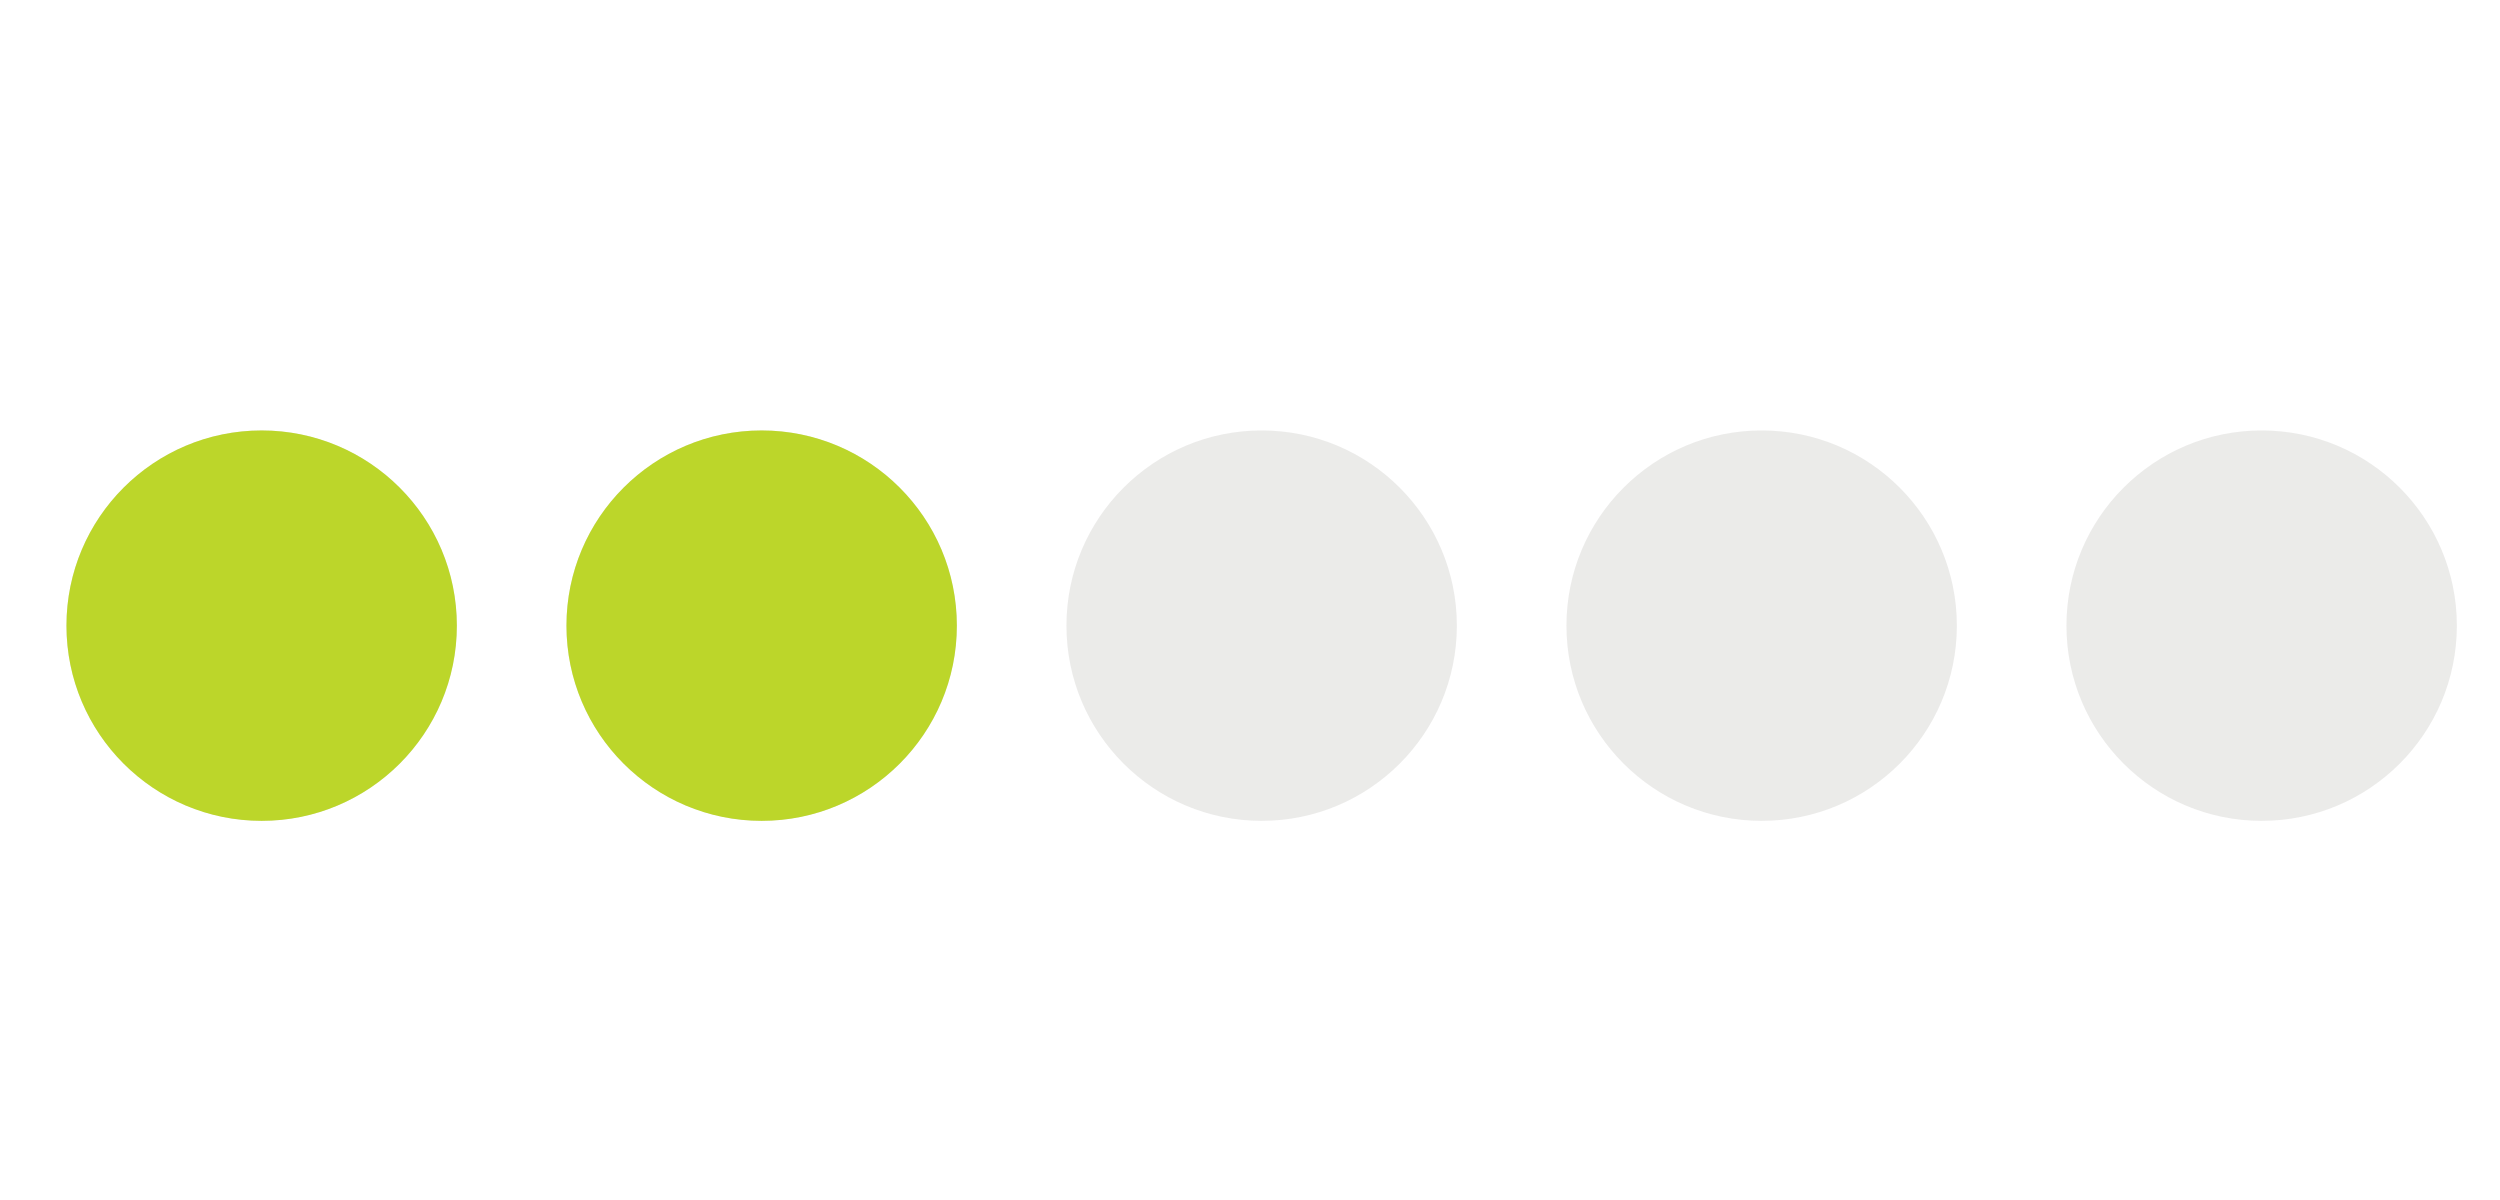
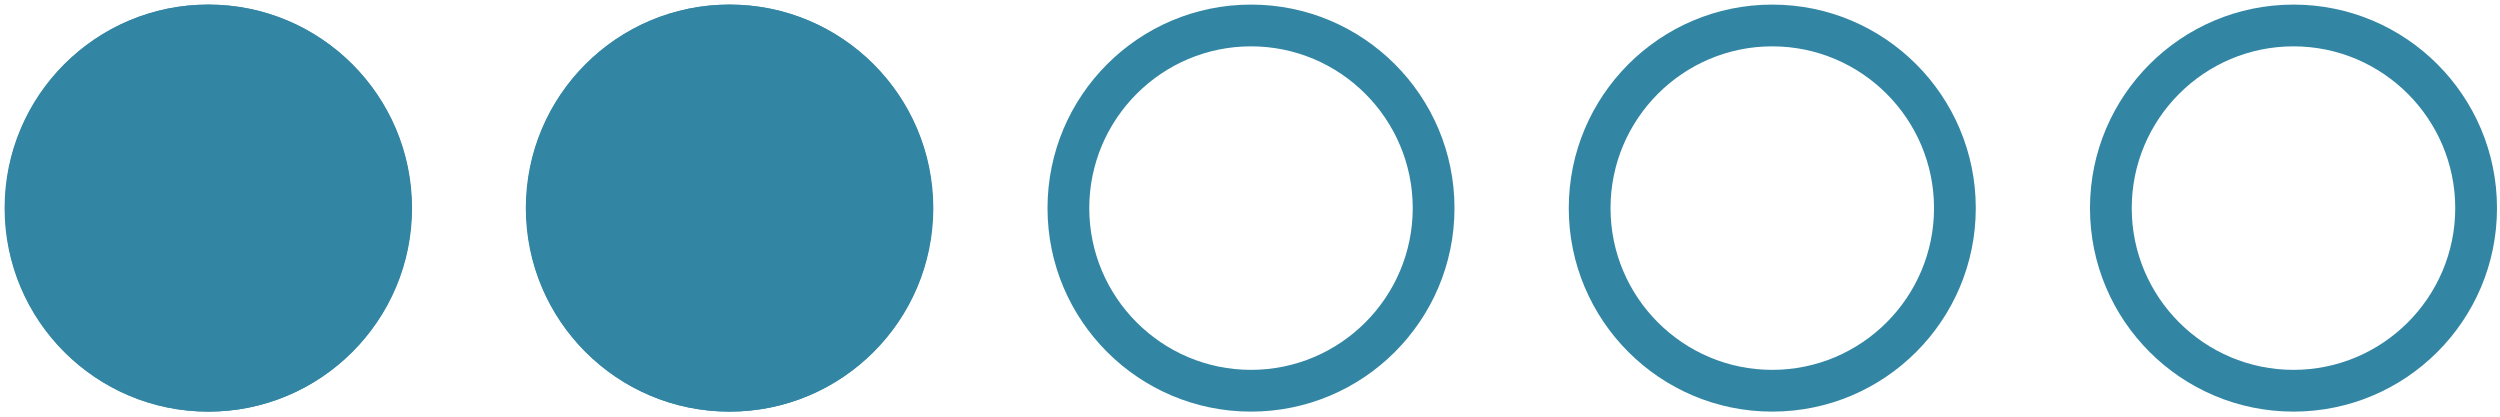
- <svg xmlns="http://www.w3.org/2000/svg" version="1.1" x="0px" y="0px" width="50px" height="24px" viewBox="0 0 50 24" enable-background="new 0 0 50 24" xml:space="preserve">
-   <g id="Layer_1">
-     <circle id="_x35__1_" opacity="0.35" fill="#C6C5C1" cx="45.233" cy="12.513" r="3.904" />
-     <circle id="_x34__1_" opacity="0.35" fill="#C6C5C1" cx="35.233" cy="12.513" r="3.904" />
-     <circle id="_x33__1_" opacity="0.35" fill="#C6C5C1" cx="25.233" cy="12.513" r="3.904" />
-     <circle id="_x32__1_" opacity="0.35" fill="#C6C5C1" cx="15.233" cy="12.513" r="3.904" />
-     <circle id="_x31__1_" opacity="0.35" fill="#C6C5C1" cx="5.233" cy="12.513" r="3.904" />
+ <svg xmlns="http://www.w3.org/2000/svg" version="1.1" x="0px" y="0px" width="59.875px" height="9.969px" viewBox="-5.141 7.016 59.875 9.969" enable-background="new -5.141 7.016 59.875 9.969" xml:space="preserve">
+   <g id="off">
+     <g id="_x35__1_">
+       <path fill="#3286A4" d="M49.788,8.126c2.136,0,3.874,1.738,3.874,3.875c0,2.136-1.738,3.873-3.874,3.873s-3.874-1.737-3.874-3.873    C45.914,9.864,47.652,8.126,49.788,8.126 M49.788,7.126c-2.69,0-4.874,2.183-4.874,4.875c0,2.69,2.184,4.873,4.874,4.873    c2.691,0,4.874-2.183,4.874-4.873C54.662,9.309,52.479,7.126,49.788,7.126L49.788,7.126z" />
+     </g>
+     <g id="_x34__1_">
+       <path fill="#3286A4" d="M37.304,8.126c2.137,0,3.875,1.738,3.875,3.875c0,2.136-1.738,3.873-3.875,3.873    c-2.136,0-3.873-1.737-3.873-3.873C33.431,9.864,35.168,8.126,37.304,8.126 M37.304,7.126c-2.689,0-4.873,2.183-4.873,4.875    c0,2.69,2.184,4.873,4.873,4.873c2.692,0,4.875-2.183,4.875-4.873C42.179,9.309,39.996,7.126,37.304,7.126L37.304,7.126z" />
+     </g>
+     <g id="_x33__1_">
+       <path fill="#3286A4" d="M24.821,8.126c2.136,0,3.873,1.738,3.873,3.875c0,2.136-1.737,3.873-3.873,3.873    c-2.136,0-3.874-1.737-3.874-3.873C20.947,9.864,22.685,8.126,24.821,8.126 M24.821,7.126c-2.691,0-4.874,2.183-4.874,4.875    c0,2.69,2.183,4.873,4.874,4.873c2.689,0,4.873-2.183,4.873-4.873C29.694,9.309,27.511,7.126,24.821,7.126L24.821,7.126z" />
+     </g>
+     <g id="_x32__1_">
+       <path fill="#3286A4" d="M12.337,8.126c2.136,0,3.875,1.738,3.875,3.875c0,2.136-1.738,3.873-3.875,3.873    c-2.136,0-3.874-1.737-3.874-3.873C8.463,9.864,10.201,8.126,12.337,8.126 M12.337,7.126c-2.691,0-4.874,2.183-4.874,4.875    c0,2.69,2.182,4.873,4.874,4.873c2.692,0,4.875-2.183,4.875-4.873C17.211,9.309,15.029,7.126,12.337,7.126L12.337,7.126z" />
+     </g>
+     <g id="_x31__1_">
+       <path fill="#3286A4" d="M-0.146,8.126c2.136,0,3.874,1.738,3.874,3.875c0,2.136-1.738,3.873-3.874,3.873s-3.874-1.737-3.874-3.873    C-4.021,9.864-2.283,8.126-0.146,8.126 M-0.146,7.126c-2.692,0-4.874,2.183-4.874,4.875c0,2.69,2.182,4.873,4.874,4.873    c2.69,0,4.874-2.183,4.874-4.873C4.728,9.309,2.544,7.126-0.146,7.126L-0.146,7.126z" />
+     </g>
  </g>
-   <g id="Layer_2">
-     <circle id="_x35_" display="none" fill="#BCD62A" cx="45.233" cy="12.513" r="3.904" />
-     <circle id="_x34_" display="none" fill="#BCD62A" cx="35.233" cy="12.513" r="3.904" />
-     <circle id="_x33_" display="none" fill="#BCD62A" cx="25.233" cy="12.513" r="3.904" />
-     <circle id="_x32_" fill="#BCD62A" cx="15.233" cy="12.513" r="3.904" />
-     <circle id="_x31_" fill="#BCD62A" cx="5.233" cy="12.513" r="3.904" />
+   <g id="light">
+     <circle id="_x35_" display="none" fill="#3286A4" cx="49.777" cy="12" r="4.874" />
+     <path id="_x34_" display="none" fill="#3286A4" d="M37.293,7.126c2.692,0,4.875,2.183,4.875,4.875c0,2.69-2.183,4.873-4.875,4.873   c-2.689,0-4.873-2.183-4.873-4.873C32.42,9.309,34.604,7.126,37.293,7.126z" />
+     <circle id="_x33_" display="none" fill="#3286A4" cx="24.81" cy="12" r="4.874" />
+     <circle id="_x32_" fill="#3286A4" cx="12.326" cy="12" r="4.874" />
+     <circle id="_x31_" fill="#3286A4" cx="-0.157" cy="12" r="4.874" />
  </g>
</svg>
